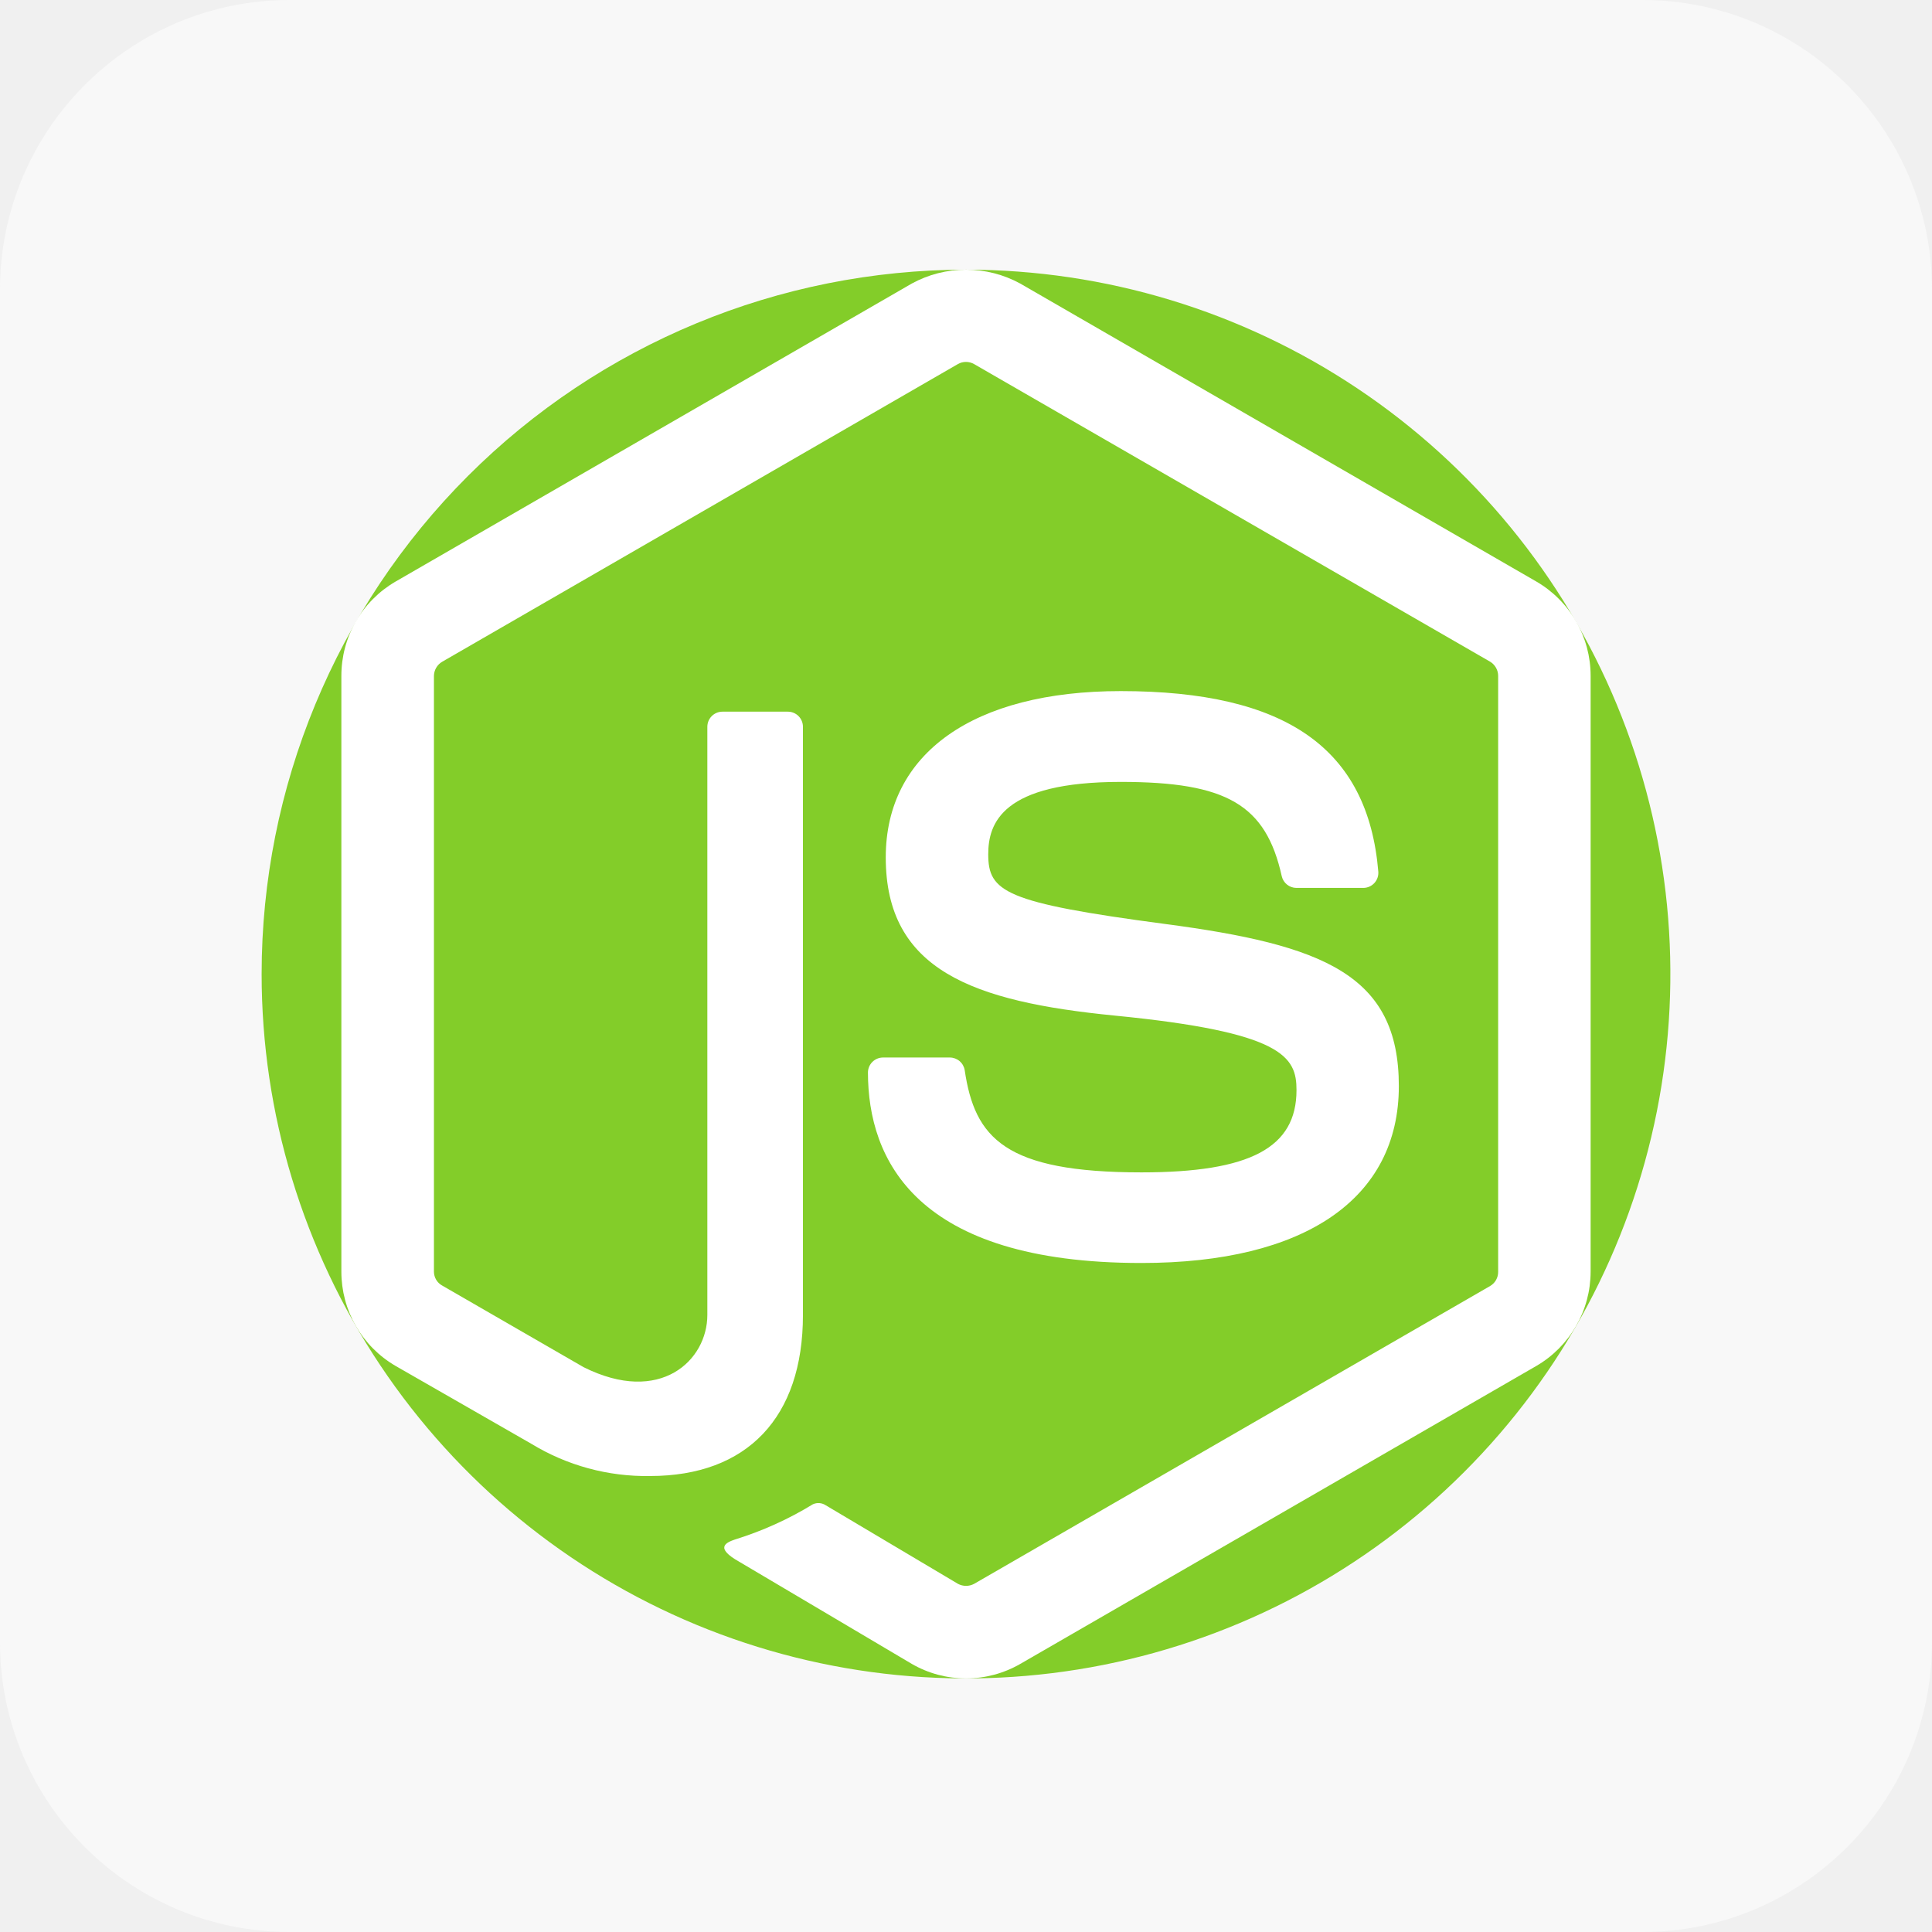
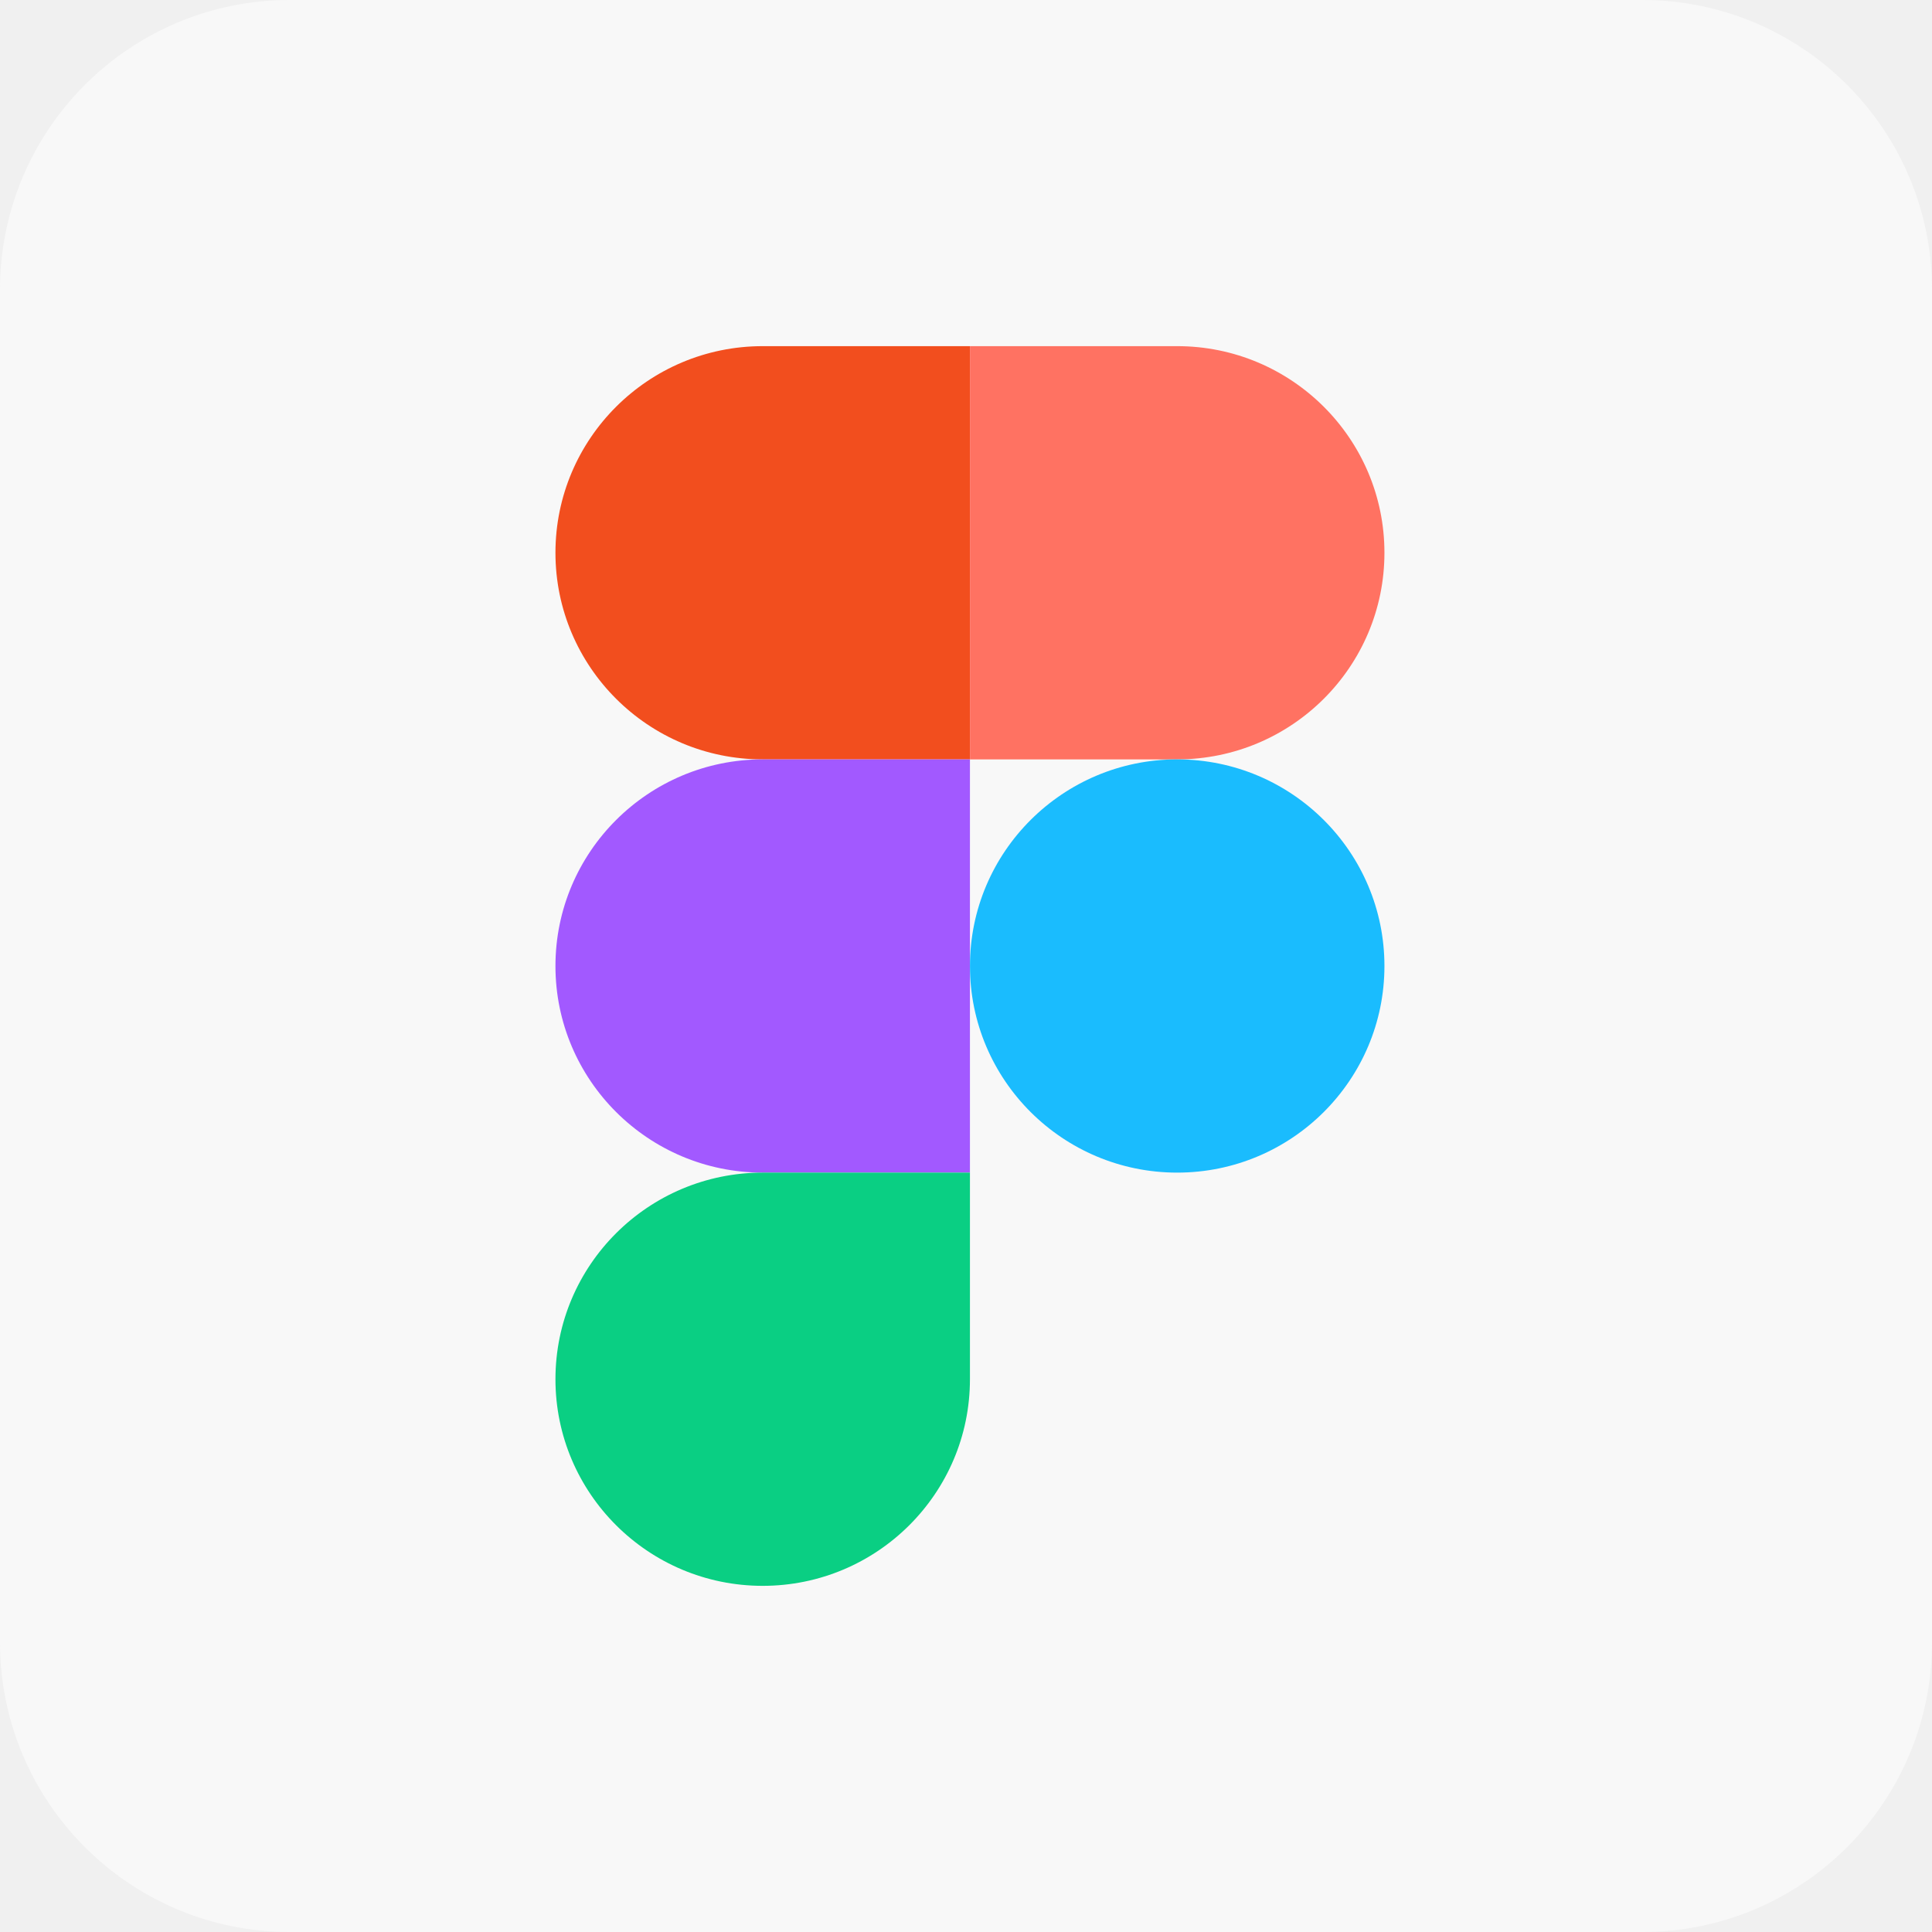
<svg xmlns="http://www.w3.org/2000/svg" width="240" height="240" viewBox="0 0 240 240" fill="none">
  <rect width="240" height="240" rx="36" fill="#F8F8F8" />
-   <path fill-rule="evenodd" clip-rule="evenodd" d="M120 33.5C137.306 33.5 154.223 38.632 168.612 48.246C183.002 57.861 194.217 71.527 200.839 87.515C207.462 103.504 209.195 121.097 205.819 138.07C202.443 155.044 194.109 170.635 181.872 182.872C169.635 195.109 154.044 203.443 137.07 206.819C120.097 210.195 102.504 208.462 86.515 201.839C70.527 195.217 56.861 184.002 47.246 169.612C37.632 155.223 32.5 138.306 32.5 121C32.5 97.794 41.719 75.538 58.128 59.128C74.538 42.719 96.794 33.5 120 33.5Z" fill="#83CD29" />
-   <path d="M120 208.5C117.639 208.5 115.32 207.88 113.275 206.7L91.875 194.031C88.681 192.243 90.237 191.612 91.294 191.243C94.691 190.194 97.943 188.724 100.975 186.868C101.229 186.751 101.508 186.7 101.787 186.721C102.066 186.742 102.335 186.833 102.569 186.987L119.013 196.756C119.319 196.918 119.66 197.002 120.006 197.002C120.353 197.002 120.694 196.918 121 196.756L185.125 159.743C185.425 159.563 185.673 159.309 185.845 159.004C186.017 158.7 186.107 158.356 186.106 158.006V83.968C186.107 83.613 186.015 83.263 185.841 82.954C185.667 82.644 185.416 82.384 185.113 82.2L120.988 45.218C120.685 45.048 120.344 44.959 119.997 44.959C119.65 44.959 119.309 45.048 119.006 45.218L54.919 82.212C54.613 82.393 54.359 82.65 54.182 82.957C54.005 83.265 53.91 83.613 53.906 83.968V157.975C53.907 158.324 54.001 158.666 54.178 158.967C54.354 159.268 54.608 159.516 54.913 159.687L72.5 169.837C82.031 174.6 87.869 168.987 87.869 163.35V90.281C87.869 89.784 88.066 89.307 88.418 88.955C88.77 88.603 89.246 88.406 89.744 88.406H97.869C98.366 88.406 98.843 88.603 99.195 88.955C99.546 89.307 99.744 89.784 99.744 90.281V163.356C99.744 176.075 92.819 183.356 80.756 183.356C75.552 183.446 70.43 182.055 65.987 179.343L49.131 169.675C47.085 168.483 45.387 166.775 44.207 164.722C43.027 162.669 42.406 160.343 42.406 157.975V83.968C42.4 81.597 43.019 79.265 44.199 77.208C45.379 75.151 47.081 73.441 49.131 72.249L113.263 35.224C115.328 34.094 117.645 33.502 120 33.502C122.355 33.502 124.672 34.094 126.738 35.224L190.863 72.249C192.909 73.439 194.607 75.144 195.788 77.195C196.969 79.246 197.592 81.57 197.594 83.937V157.975C197.59 160.343 196.967 162.668 195.786 164.721C194.605 166.773 192.908 168.481 190.863 169.675L126.738 206.7C124.689 207.881 122.365 208.502 120 208.5ZM141.8 156.893C162.119 156.893 173.769 148.893 173.769 134.918C173.769 121.068 164.394 117.375 144.7 114.775C124.788 112.137 122.763 110.781 122.763 106.118C122.763 102.268 124.475 97.131 139.225 97.131C152.4 97.131 157.256 99.968 159.225 108.85C159.32 109.258 159.549 109.622 159.875 109.885C160.201 110.148 160.606 110.294 161.025 110.3H169.375C169.631 110.296 169.884 110.24 170.118 110.135C170.351 110.03 170.561 109.878 170.734 109.689C170.907 109.5 171.039 109.277 171.122 109.035C171.206 108.793 171.238 108.536 171.219 108.281C169.931 92.981 159.769 85.85 139.219 85.85C120.938 85.85 110.031 93.568 110.031 106.506C110.031 120.543 120.881 124.418 138.431 126.156C159.425 128.212 161.056 131.281 161.056 135.412C161.056 142.581 155.306 145.637 141.794 145.637C124.825 145.637 121.088 141.375 119.838 132.937C119.765 132.5 119.54 132.102 119.203 131.815C118.865 131.528 118.437 131.37 117.994 131.368H109.694C109.197 131.368 108.72 131.566 108.368 131.917C108.016 132.269 107.819 132.746 107.819 133.243C107.838 144.012 113.719 156.893 141.781 156.893H141.8Z" fill="white" />
+   <path d="M69 68.667C69 54.499 80.534 43 94.745 43H120.49V94.333H94.745C80.534 94.333 69 82.835 69 68.667Z" fill="#F24E1E" />
+   <path d="M69 120.001C69 105.833 80.534 94.334 94.745 94.334H120.49V145.667H94.745C80.534 145.667 69 134.169 69 120.001Z" fill="#A259FF" />
+   <path d="M94.745 196.999C108.956 196.999 120.49 185.501 120.49 171.333V145.666H94.745C80.534 145.666 69 157.165 69 171.333C69 185.501 80.534 196.999 94.745 196.999Z" fill="#0ACF83" />
+   <path d="M120.49 43H146.235C160.446 43 171.98 54.499 171.98 68.667C171.98 82.835 160.446 94.333 146.235 94.333H120.49V43Z" fill="#FF7262" />
+   <path d="M171.98 120.001C171.98 134.169 160.446 145.667 146.235 145.667C132.024 145.667 120.49 134.169 120.49 120.001C120.49 105.833 132.024 94.334 146.235 94.334C160.446 94.334 171.98 105.833 171.98 120.001Z" fill="#1ABCFE" />
</svg>
